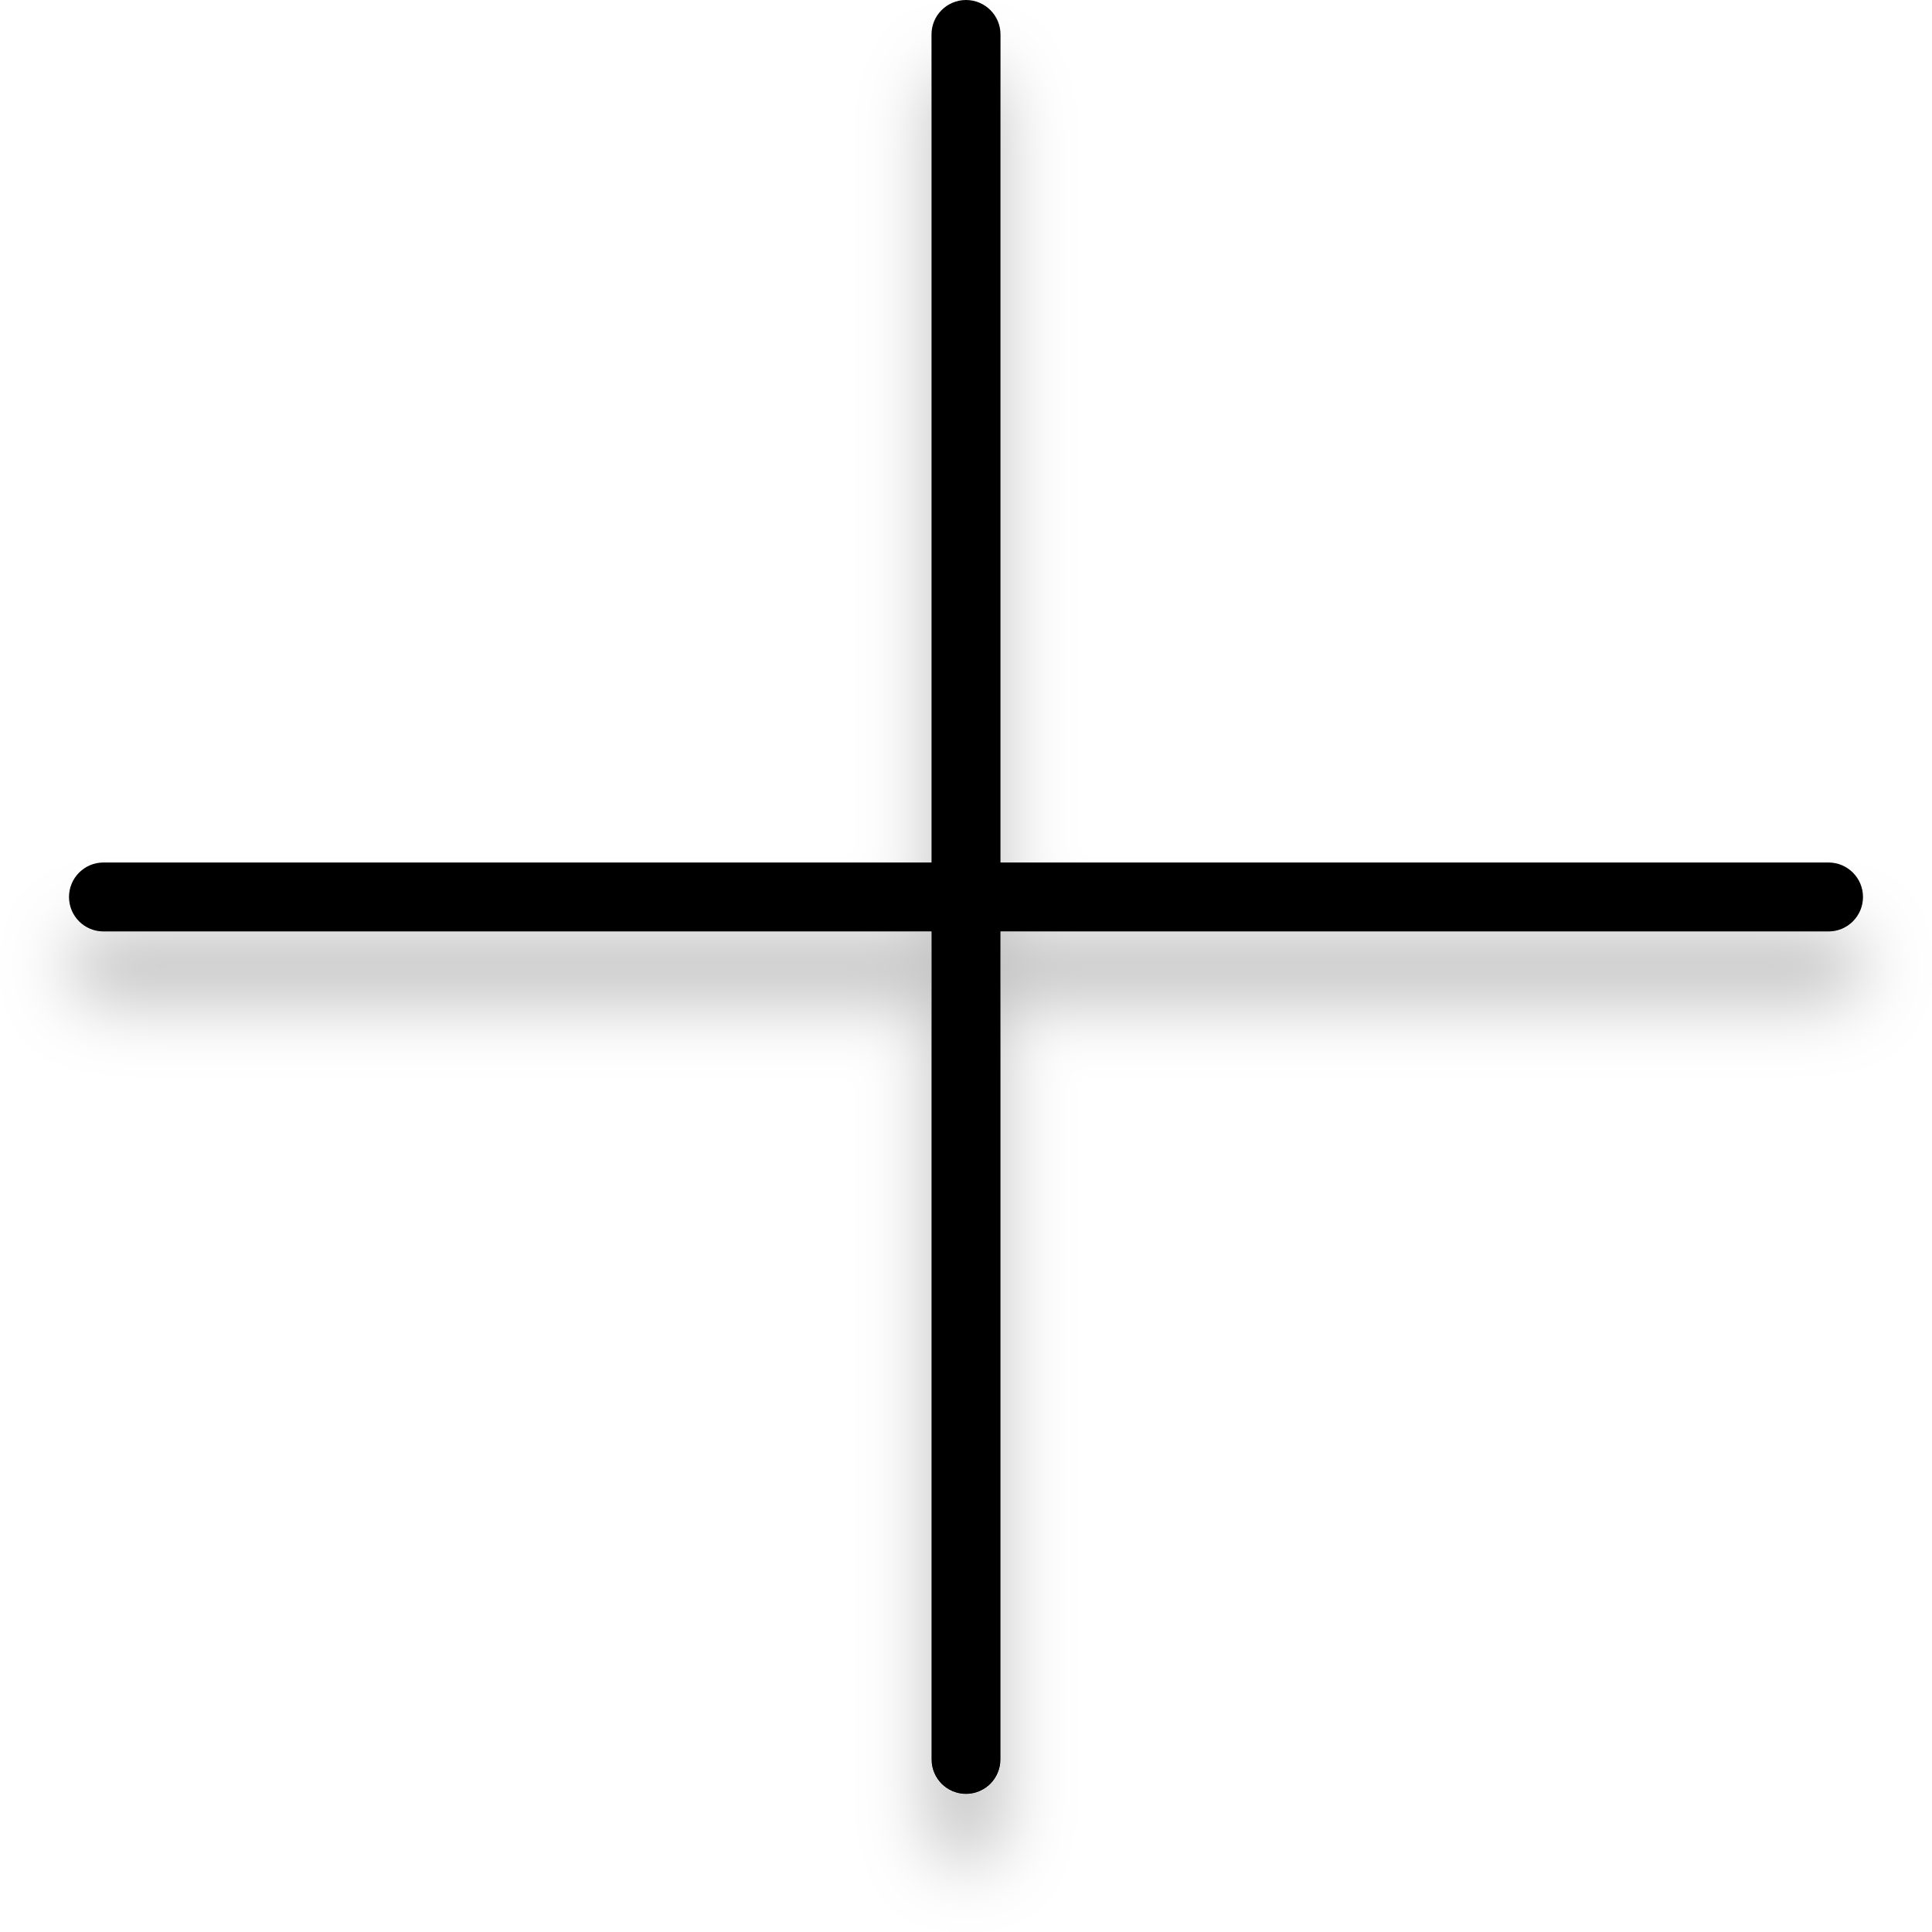
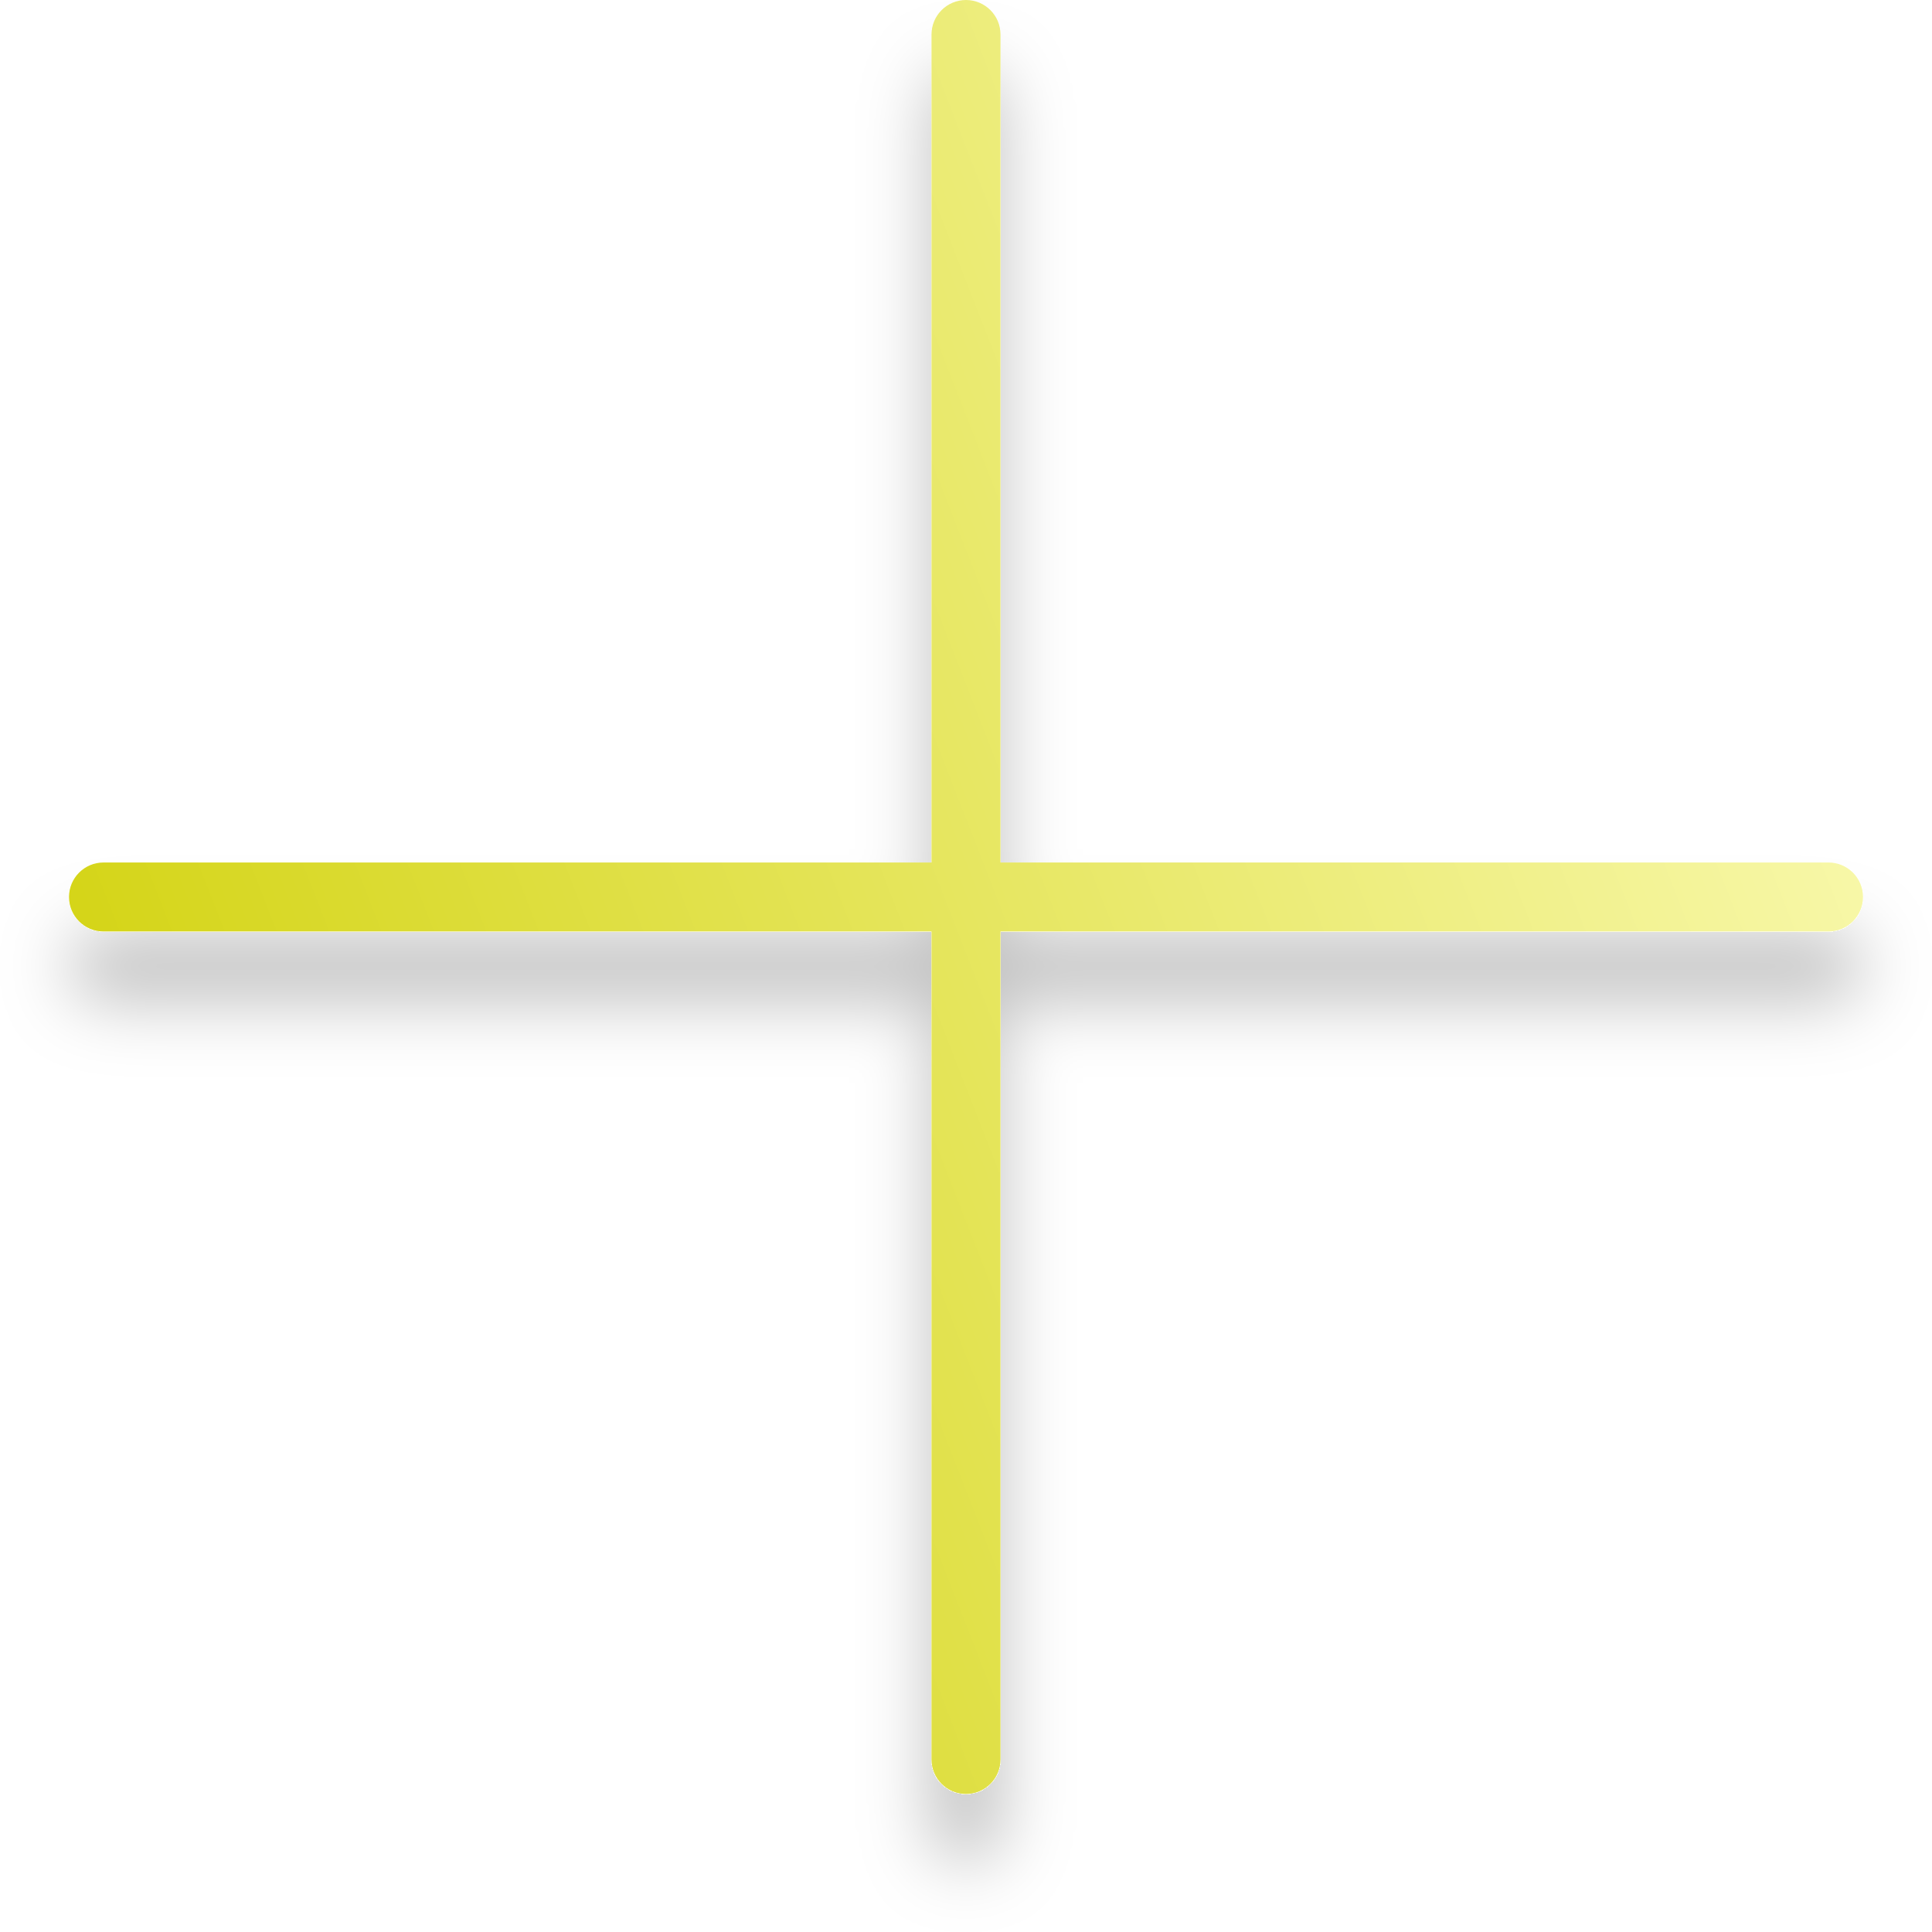
<svg xmlns="http://www.w3.org/2000/svg" width="112" height="112" viewBox="0 0 112 112" fill="none">
  <g filter="url(#filter0_d_4_7)">
-     <path d="M56 0C57.105 0 58 0.895 58 2V50H106C107.105 50 108 50.895 108 52C108 53.105 107.105 54 106 54H58V102C58 103.105 57.105 104 56 104C54.895 104 54 103.105 54 102V54H6C4.895 54 4 53.105 4 52C4 50.895 4.895 50 6 50H54V2C54 0.895 54.895 0 56 0Z" fill="black" />
+     <path d="M56 0C57.105 0 58 0.895 58 2V50H106C107.105 50 108 50.895 108 52C108 53.105 107.105 54 106 54H58V102C58 103.105 57.105 104 56 104C54.895 104 54 103.105 54 102V54H6C4.895 54 4 53.105 4 52C4 50.895 4.895 50 6 50H54V2C54 0.895 54.895 0 56 0Z" fill="url(#paint0_linear_4_7)" />
  </g>
  <defs>
    <filter id="filter0_d_4_7" x="0" y="0" width="112" height="112" filterUnits="userSpaceOnUse" color-interpolation-filters="sRGB">
      <feFlood flood-opacity="0" result="BackgroundImageFix" />
      <feColorMatrix in="SourceAlpha" type="matrix" values="0 0 0 0 0 0 0 0 0 0 0 0 0 0 0 0 0 0 127 0" result="hardAlpha" />
      <feOffset dy="4" />
      <feGaussianBlur stdDeviation="2" />
      <feComposite in2="hardAlpha" operator="out" />
      <feColorMatrix type="matrix" values="0 0 0 0 0 0 0 0 0 0 0 0 0 0 0 0 0 0 0.25 0" />
      <feBlend mode="normal" in2="BackgroundImageFix" result="effect1_dropShadow_4_7" />
      <feBlend mode="normal" in="SourceGraphic" in2="effect1_dropShadow_4_7" result="shape" />
    </filter>
+     <linearGradient id="paint0_linear_4_7" x1="10.5" y1="67" x2="108" y2="29" gradientUnits="userSpaceOnUse">
+       <stop stop-color="#D5D519" />
+       <stop offset="1" stop-color="#FAFAB3" />
+     </linearGradient>
  </defs>
</svg>
